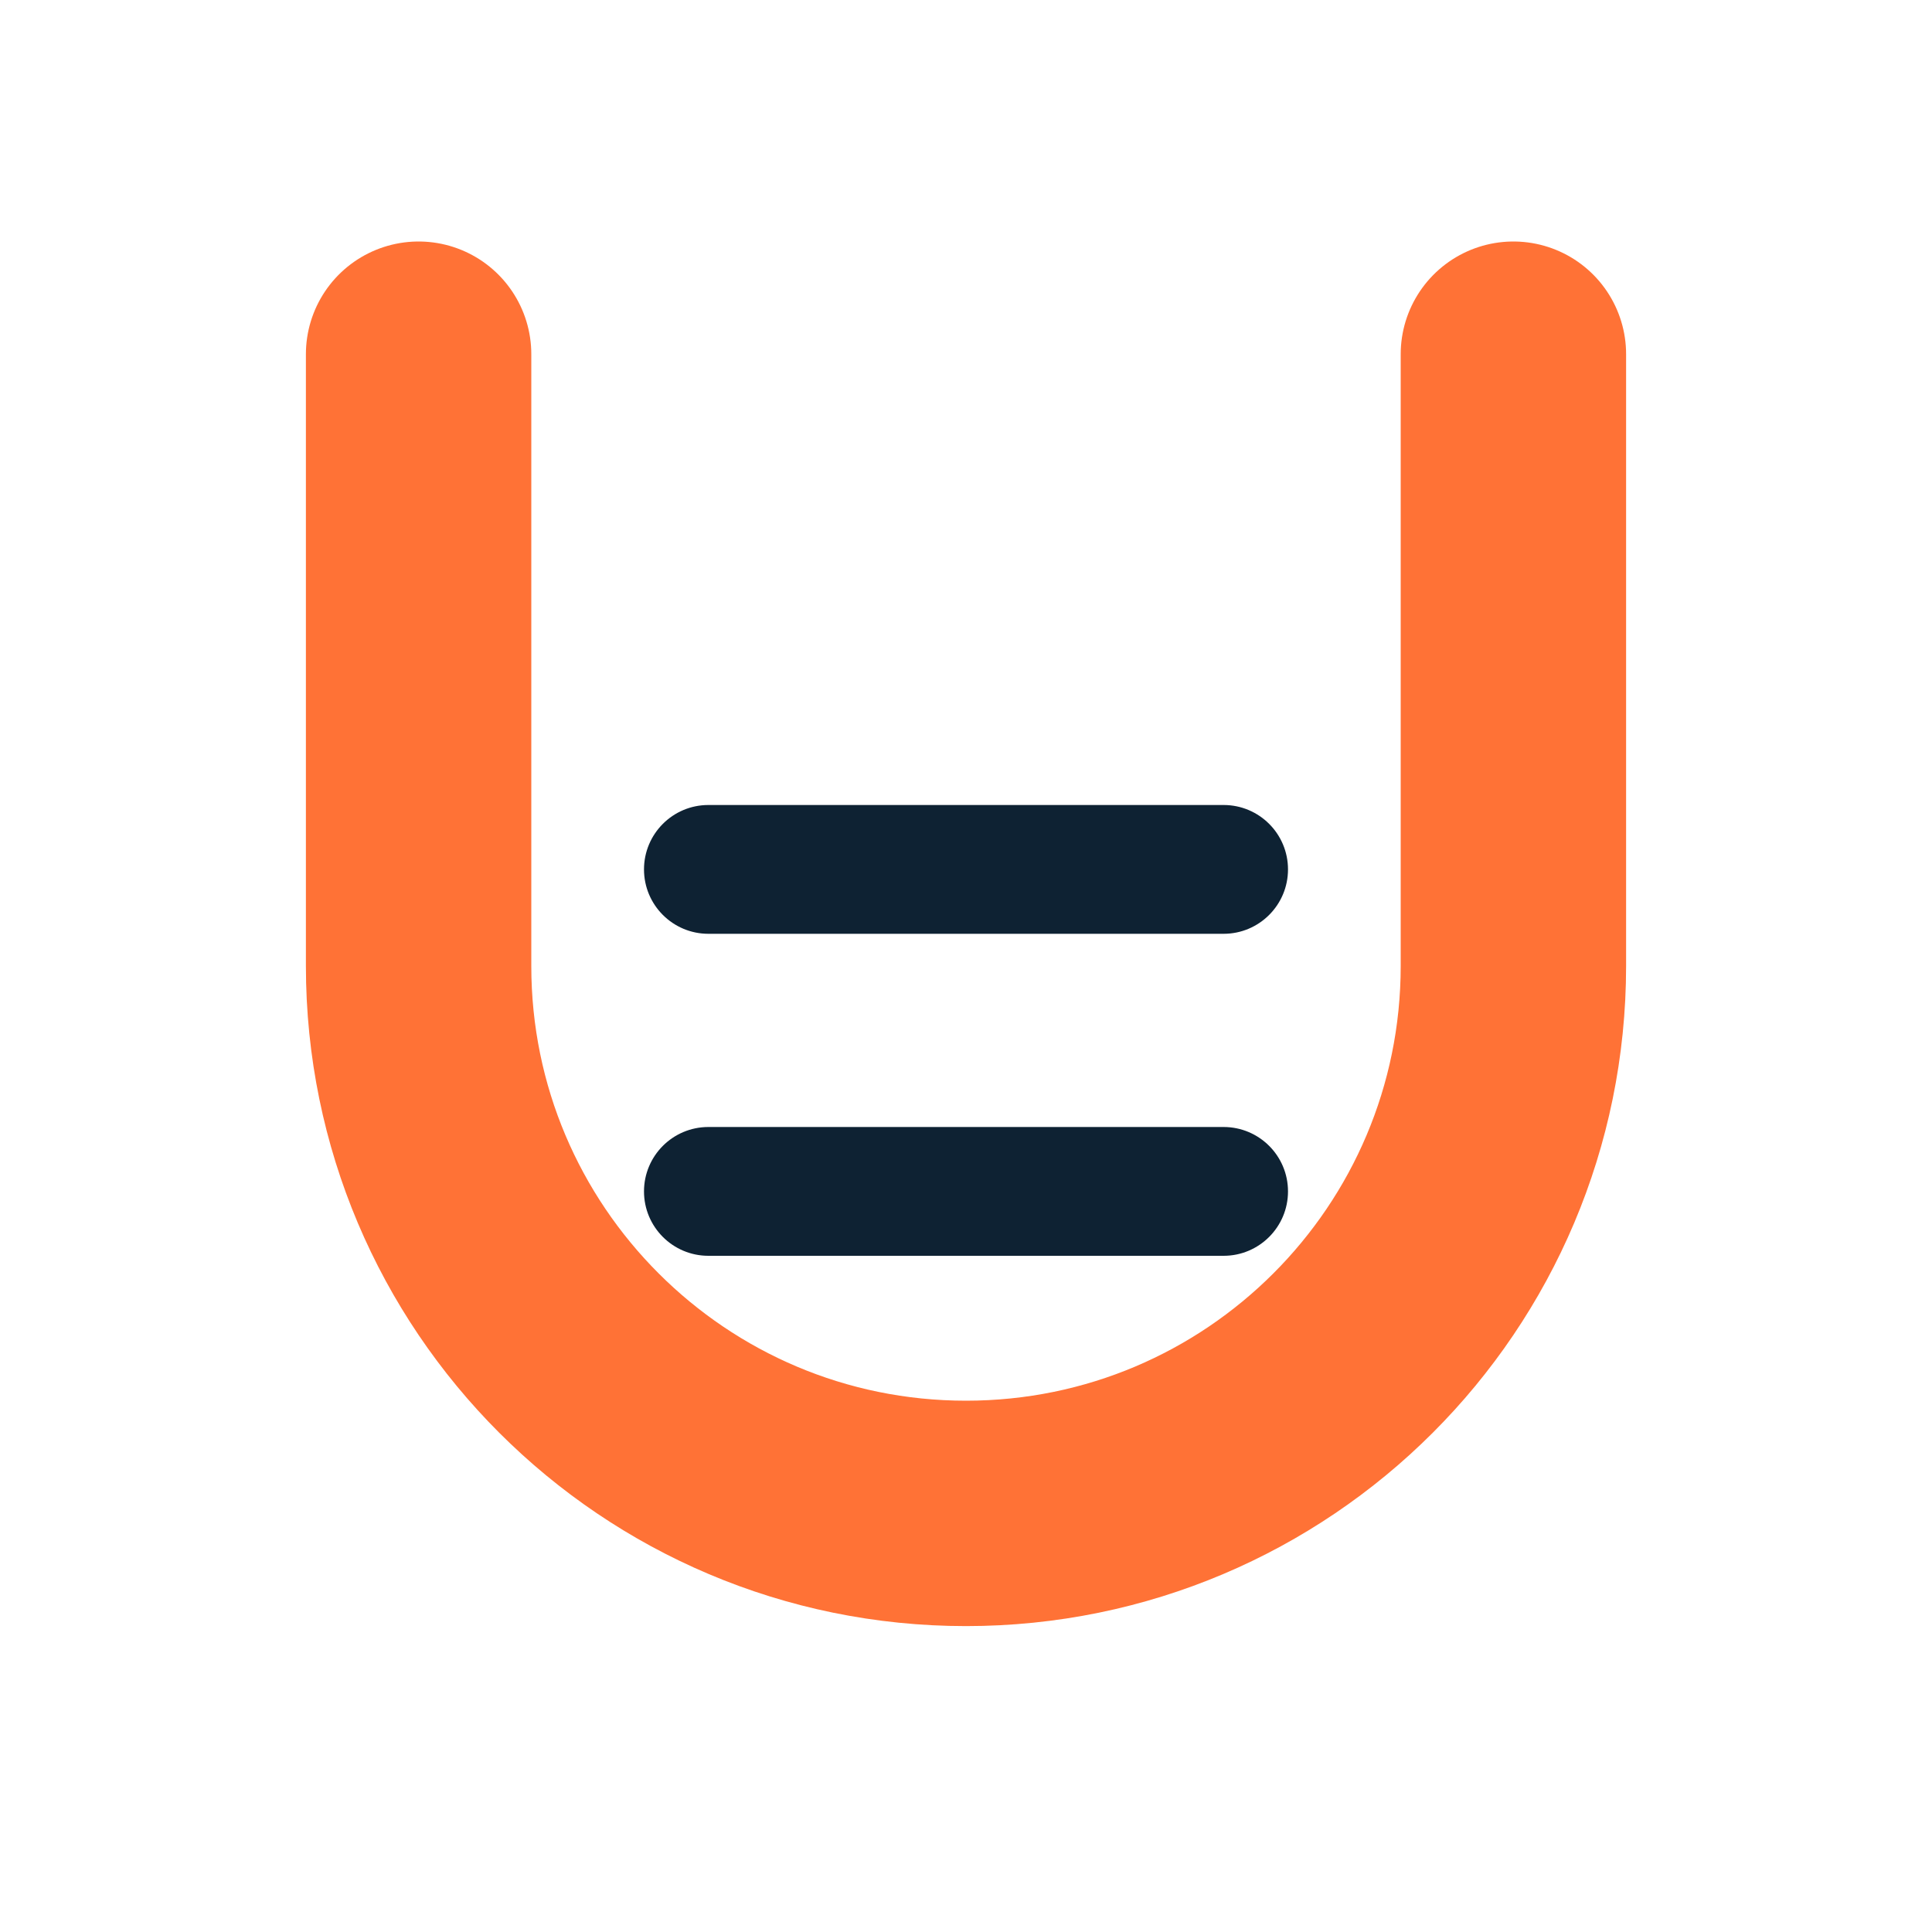
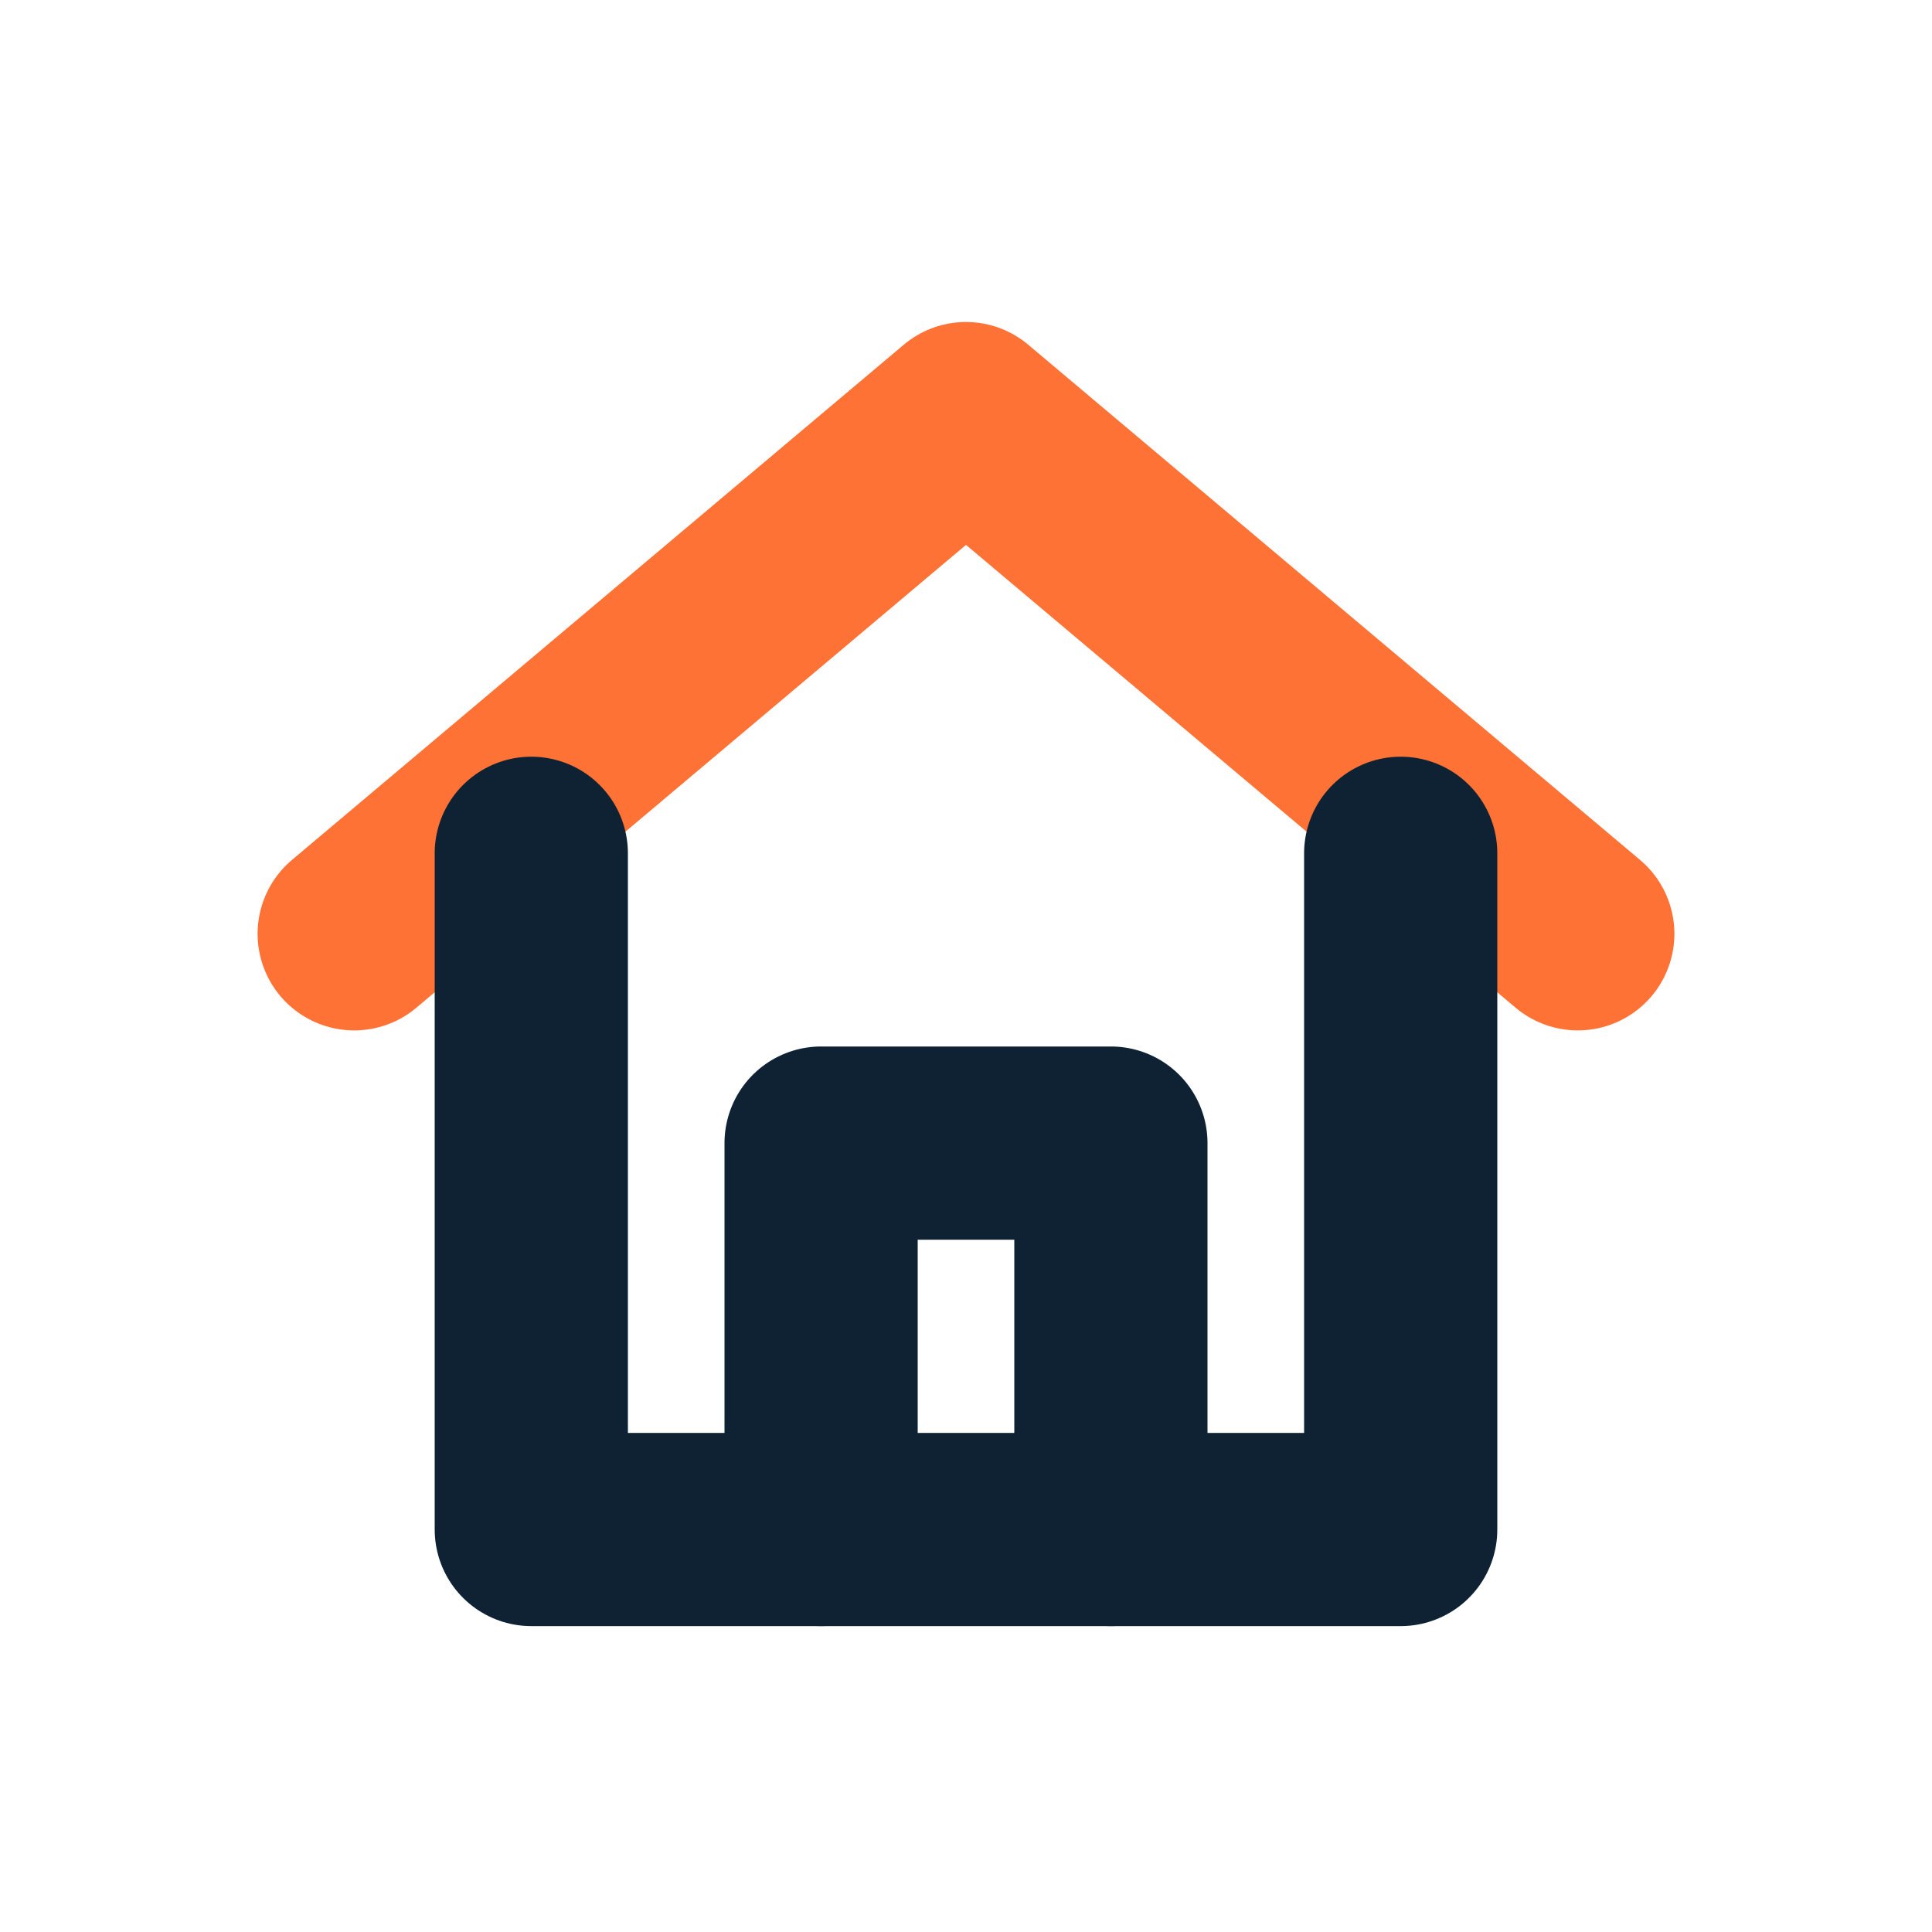
- <svg xmlns="http://www.w3.org/2000/svg" viewBox="0 0 120 120" role="img" aria-label="Uni-Stays mark">
-   <path d="M 26 22 V 60 a 34 34 0 0 0 68 0 V 22" fill="none" stroke="#ff7236" stroke-width="14" stroke-linecap="round" stroke-linejoin="round" />
-   <rect x="40" y="50" width="40" height="8" rx="4" fill="#0e2233" />
-   <rect x="40" y="70" width="40" height="8" rx="4" fill="#0e2233" />
+ <svg xmlns="http://www.w3.org/2000/svg" viewBox="0 0 120 120" role="img" aria-label="Studioapart mark">
+   <path d="M22 58 L60 26 L98 58" fill="none" stroke="#ff7236" stroke-width="12" stroke-linecap="round" stroke-linejoin="round" />
+   <path d="M33 53 V95 H87 V53" fill="none" stroke="#0e2233" stroke-width="12" stroke-linecap="round" stroke-linejoin="round" />
+   <path d="M51 95 V71 H69 V95" fill="none" stroke="#0e2233" stroke-width="12" stroke-linecap="round" stroke-linejoin="round" />
</svg>
